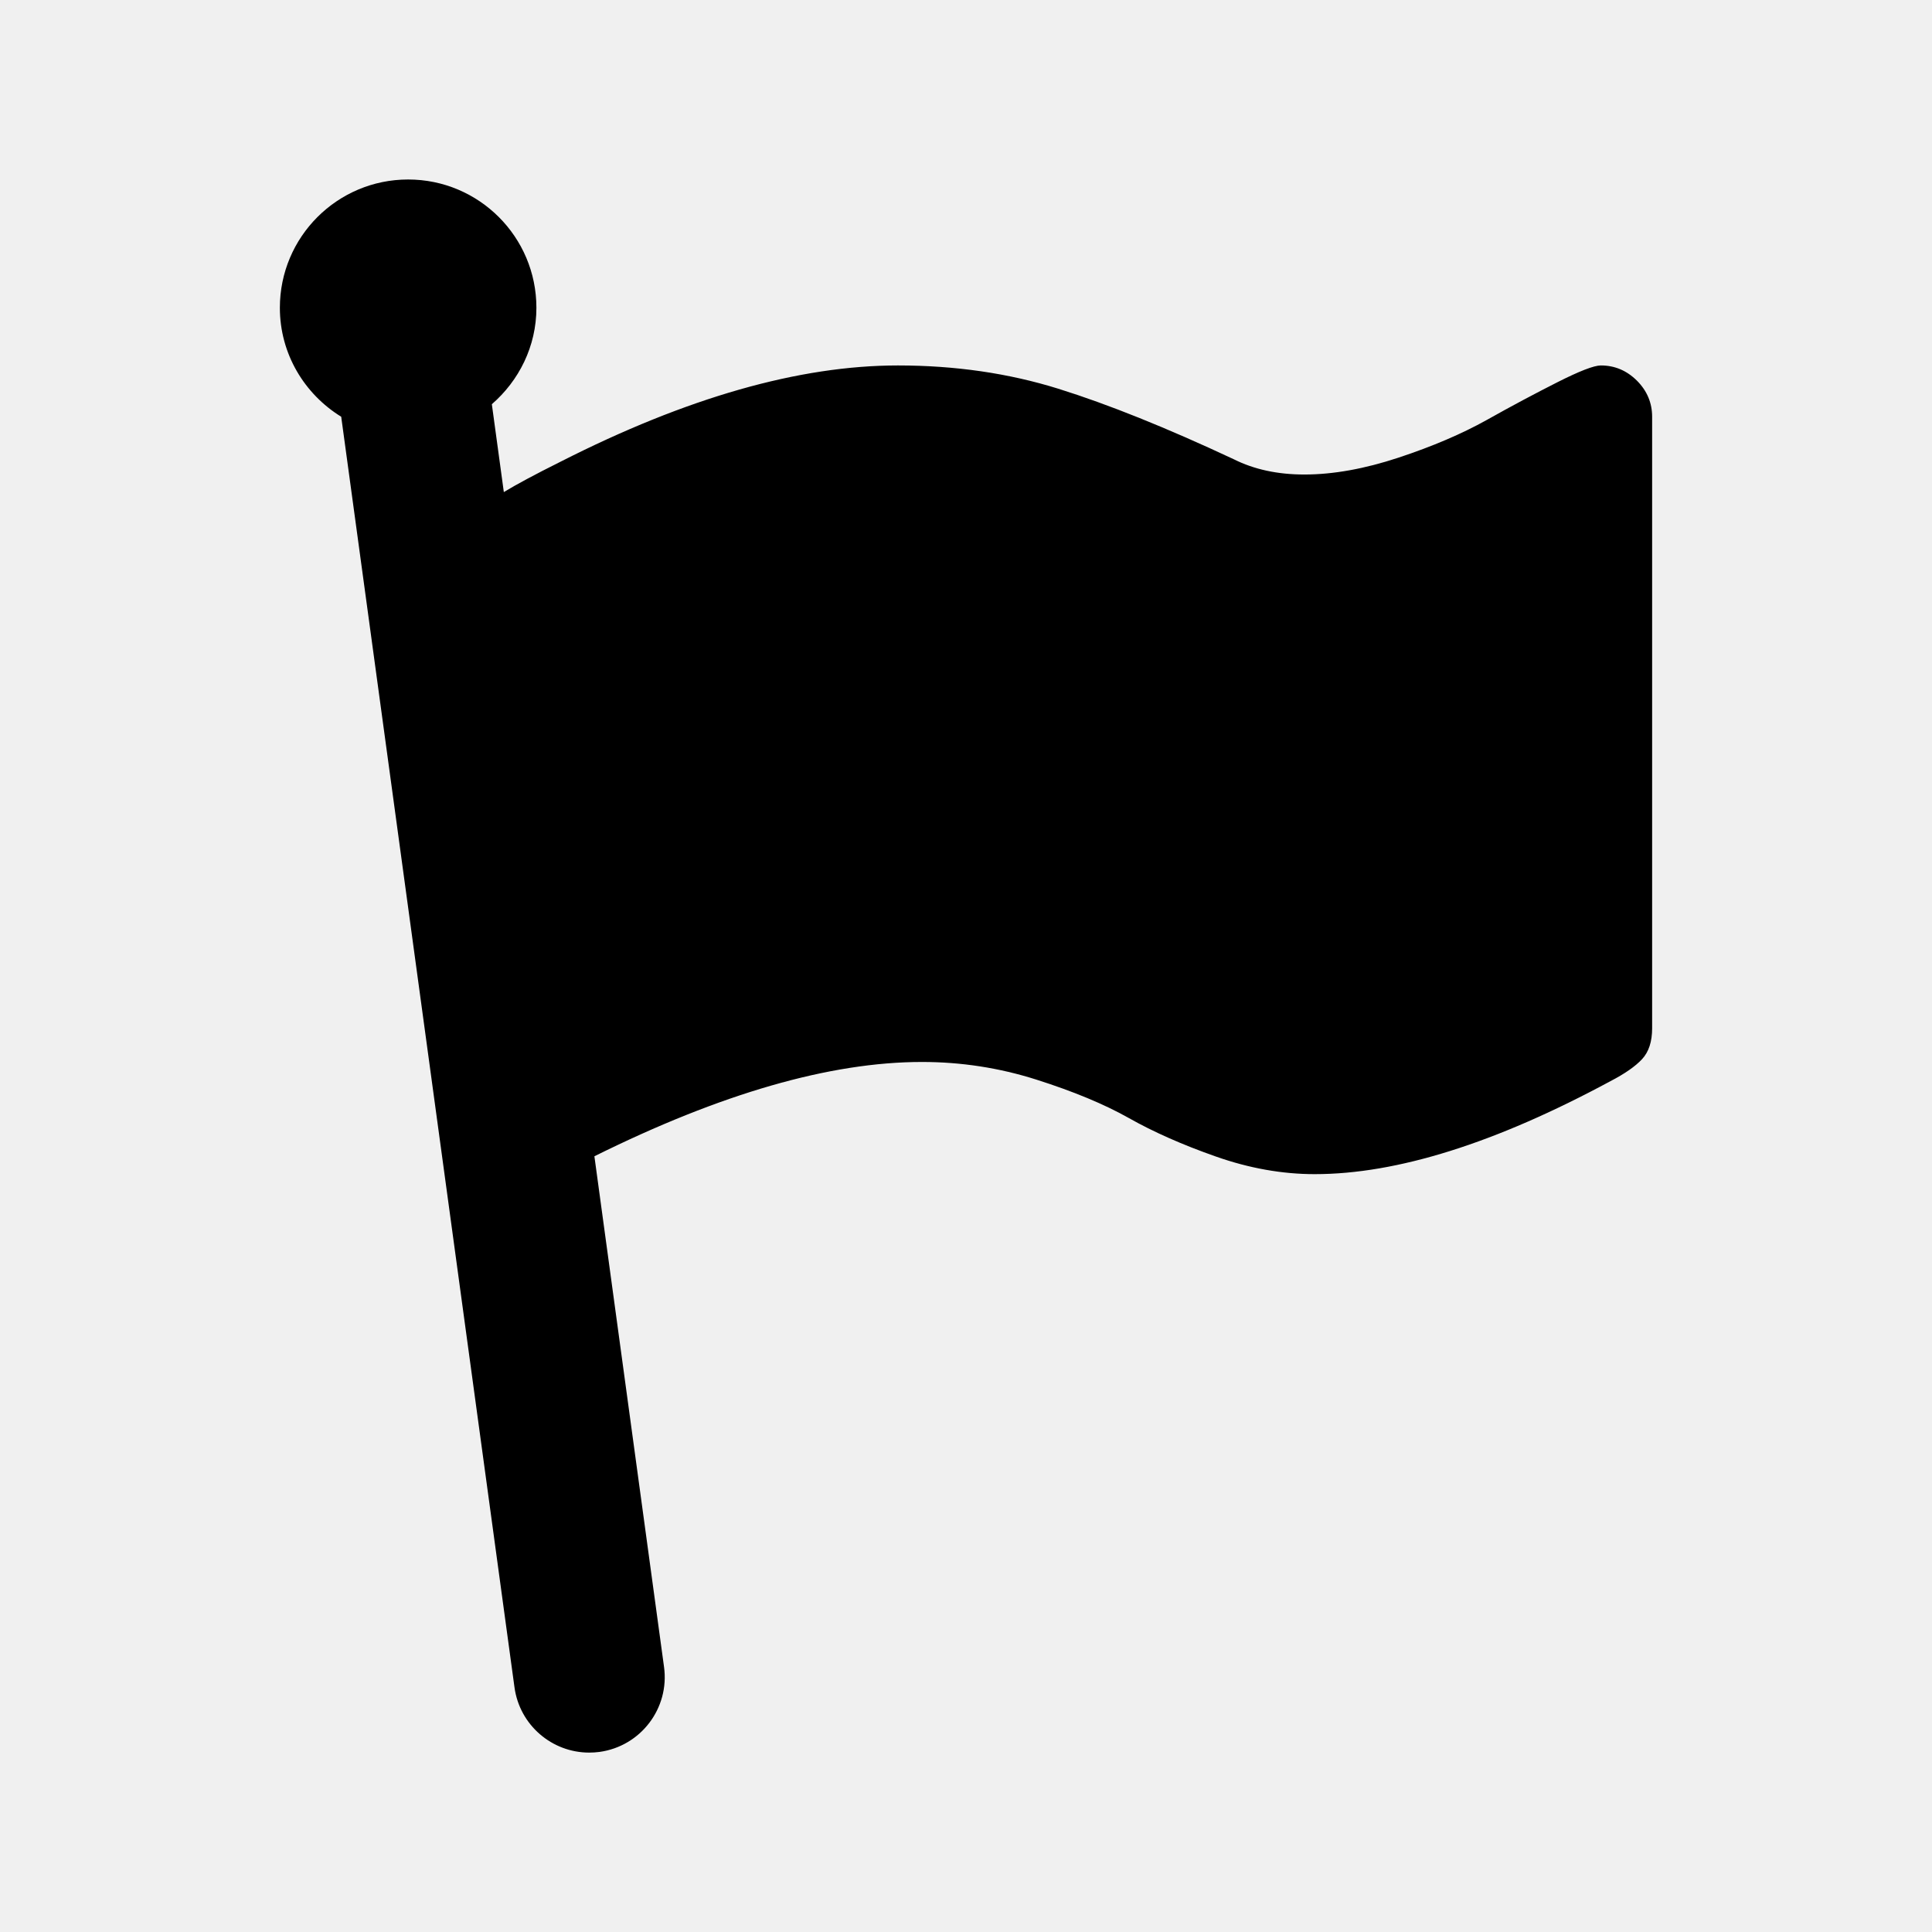
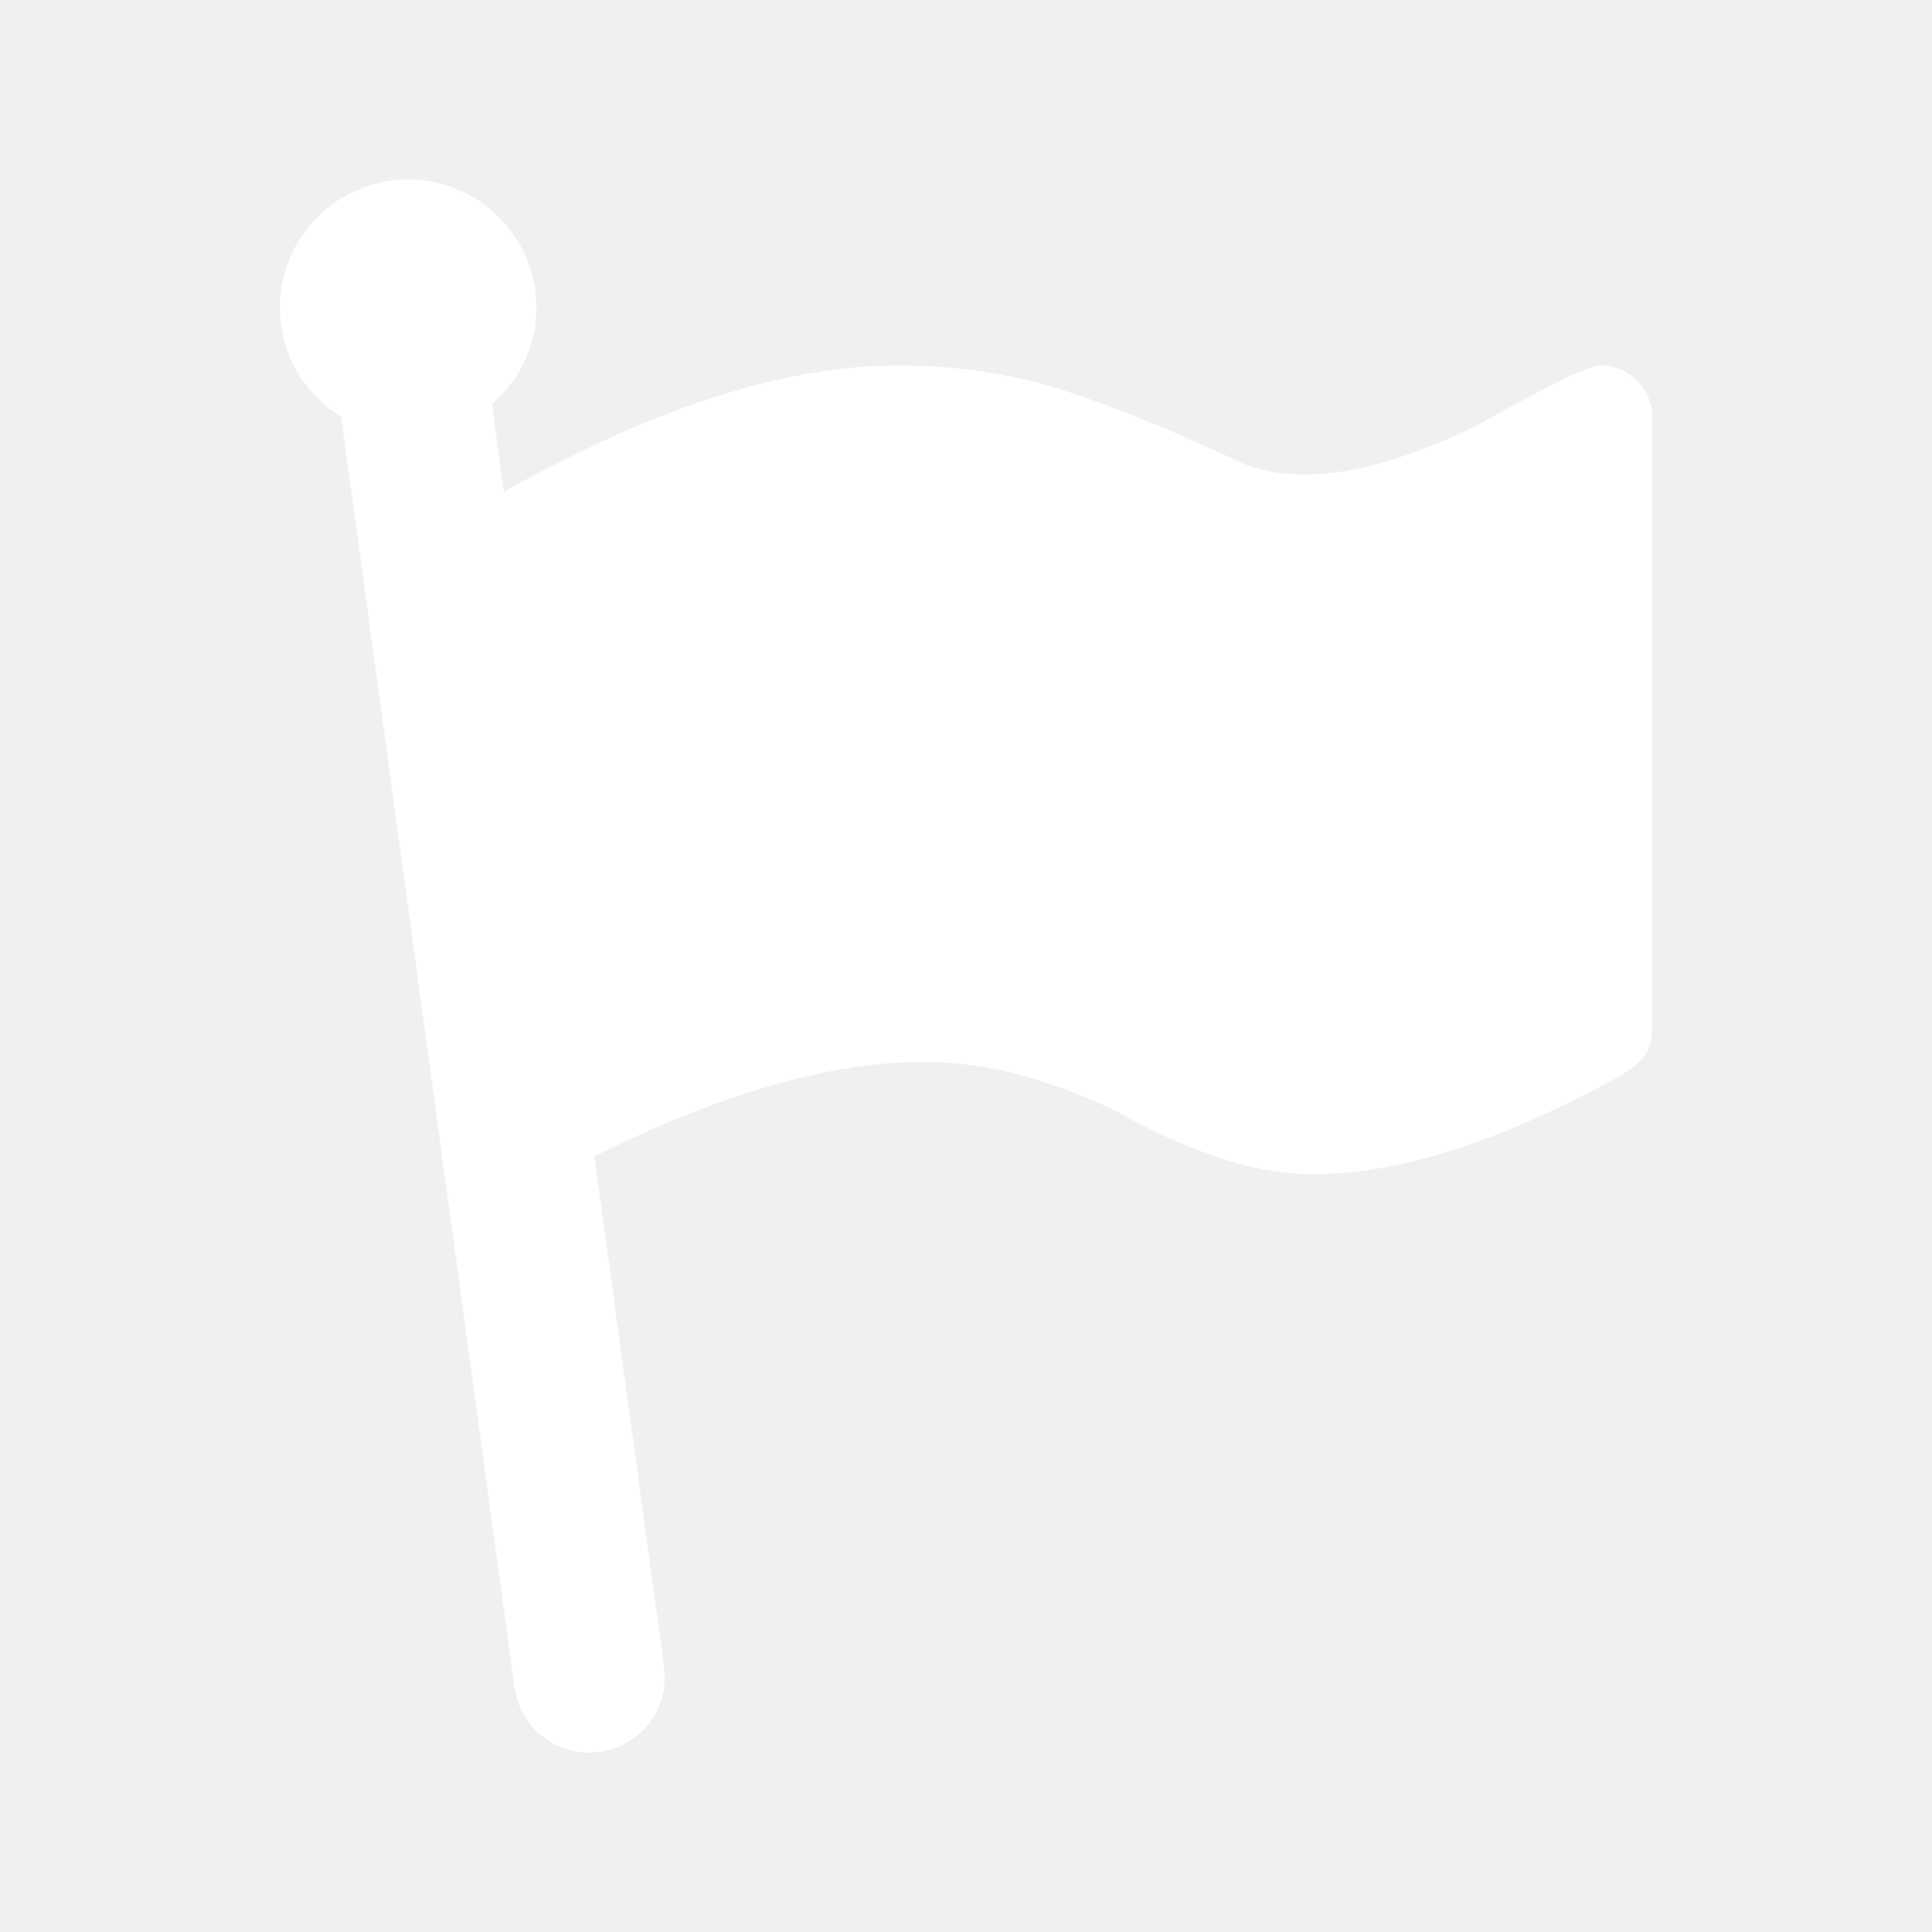
<svg xmlns="http://www.w3.org/2000/svg" enable-background="new 0 0 64 64" height="64px" id="Layer_1" version="1.1" viewBox="0 0 64 64" width="64px" xml:space="preserve">
-   <path d="M54.227,12.611c-0.338-0.336-0.736-0.505-1.196-0.505c-0.229,0-0.712,0.188-1.446,0.559  c-0.735,0.372-1.515,0.786-2.336,1.248c-0.823,0.459-1.797,0.875-2.921,1.247c-1.123,0.371-2.163,0.559-3.12,0.559  c-0.884,0-1.664-0.168-2.336-0.505c-2.229-1.044-4.168-1.823-5.814-2.337c-1.646-0.513-3.416-0.771-5.311-0.771  c-3.272,0-6.999,1.064-11.177,3.188c-0.862,0.43-1.48,0.763-1.88,1.007l-0.397-2.911c0.897-0.779,1.476-1.914,1.476-3.195  c0-2.347-1.902-4.249-4.249-4.249c-2.347,0-4.249,1.902-4.249,4.249c0,1.531,0.818,2.862,2.032,3.61l5.74,42.09  c0.171,1.253,1.243,2.162,2.474,2.162c0.112,0,0.226-0.007,0.341-0.022c1.368-0.188,2.326-1.447,2.139-2.815L19.69,38.303  c4.186-2.077,7.807-3.124,10.853-3.124c1.293,0,2.554,0.193,3.783,0.583c1.23,0.391,2.253,0.815,3.067,1.274  c0.814,0.46,1.775,0.886,2.88,1.274c1.107,0.39,2.2,0.585,3.279,0.585c2.726,0,5.991-1.027,9.796-3.08  c0.478-0.248,0.828-0.492,1.049-0.731c0.221-0.239,0.332-0.579,0.332-1.021V13.806C54.729,13.347,54.562,12.948,54.227,12.611z" />
+   <path fill="#ffffff" d="M54.227,12.611c-0.338-0.336-0.736-0.505-1.196-0.505c-0.229,0-0.712,0.188-1.446,0.559  c-0.735,0.372-1.515,0.786-2.336,1.248c-0.823,0.459-1.797,0.875-2.921,1.247c-1.123,0.371-2.163,0.559-3.12,0.559  c-0.884,0-1.664-0.168-2.336-0.505c-2.229-1.044-4.168-1.823-5.814-2.337c-1.646-0.513-3.416-0.771-5.311-0.771  c-3.272,0-6.999,1.064-11.177,3.188c-0.862,0.43-1.48,0.763-1.88,1.007l-0.397-2.911c0.897-0.779,1.476-1.914,1.476-3.195  c0-2.347-1.902-4.249-4.249-4.249c-2.347,0-4.249,1.902-4.249,4.249c0,1.531,0.818,2.862,2.032,3.61l5.74,42.09  c0.171,1.253,1.243,2.162,2.474,2.162c0.112,0,0.226-0.007,0.341-0.022c1.368-0.188,2.326-1.447,2.139-2.815L19.69,38.303  c4.186-2.077,7.807-3.124,10.853-3.124c1.293,0,2.554,0.193,3.783,0.583c1.23,0.391,2.253,0.815,3.067,1.274  c0.814,0.46,1.775,0.886,2.88,1.274c1.107,0.39,2.2,0.585,3.279,0.585c2.726,0,5.991-1.027,9.796-3.08  c0.478-0.248,0.828-0.492,1.049-0.731c0.221-0.239,0.332-0.579,0.332-1.021V13.806C54.729,13.347,54.562,12.948,54.227,12.611z" />
</svg>
